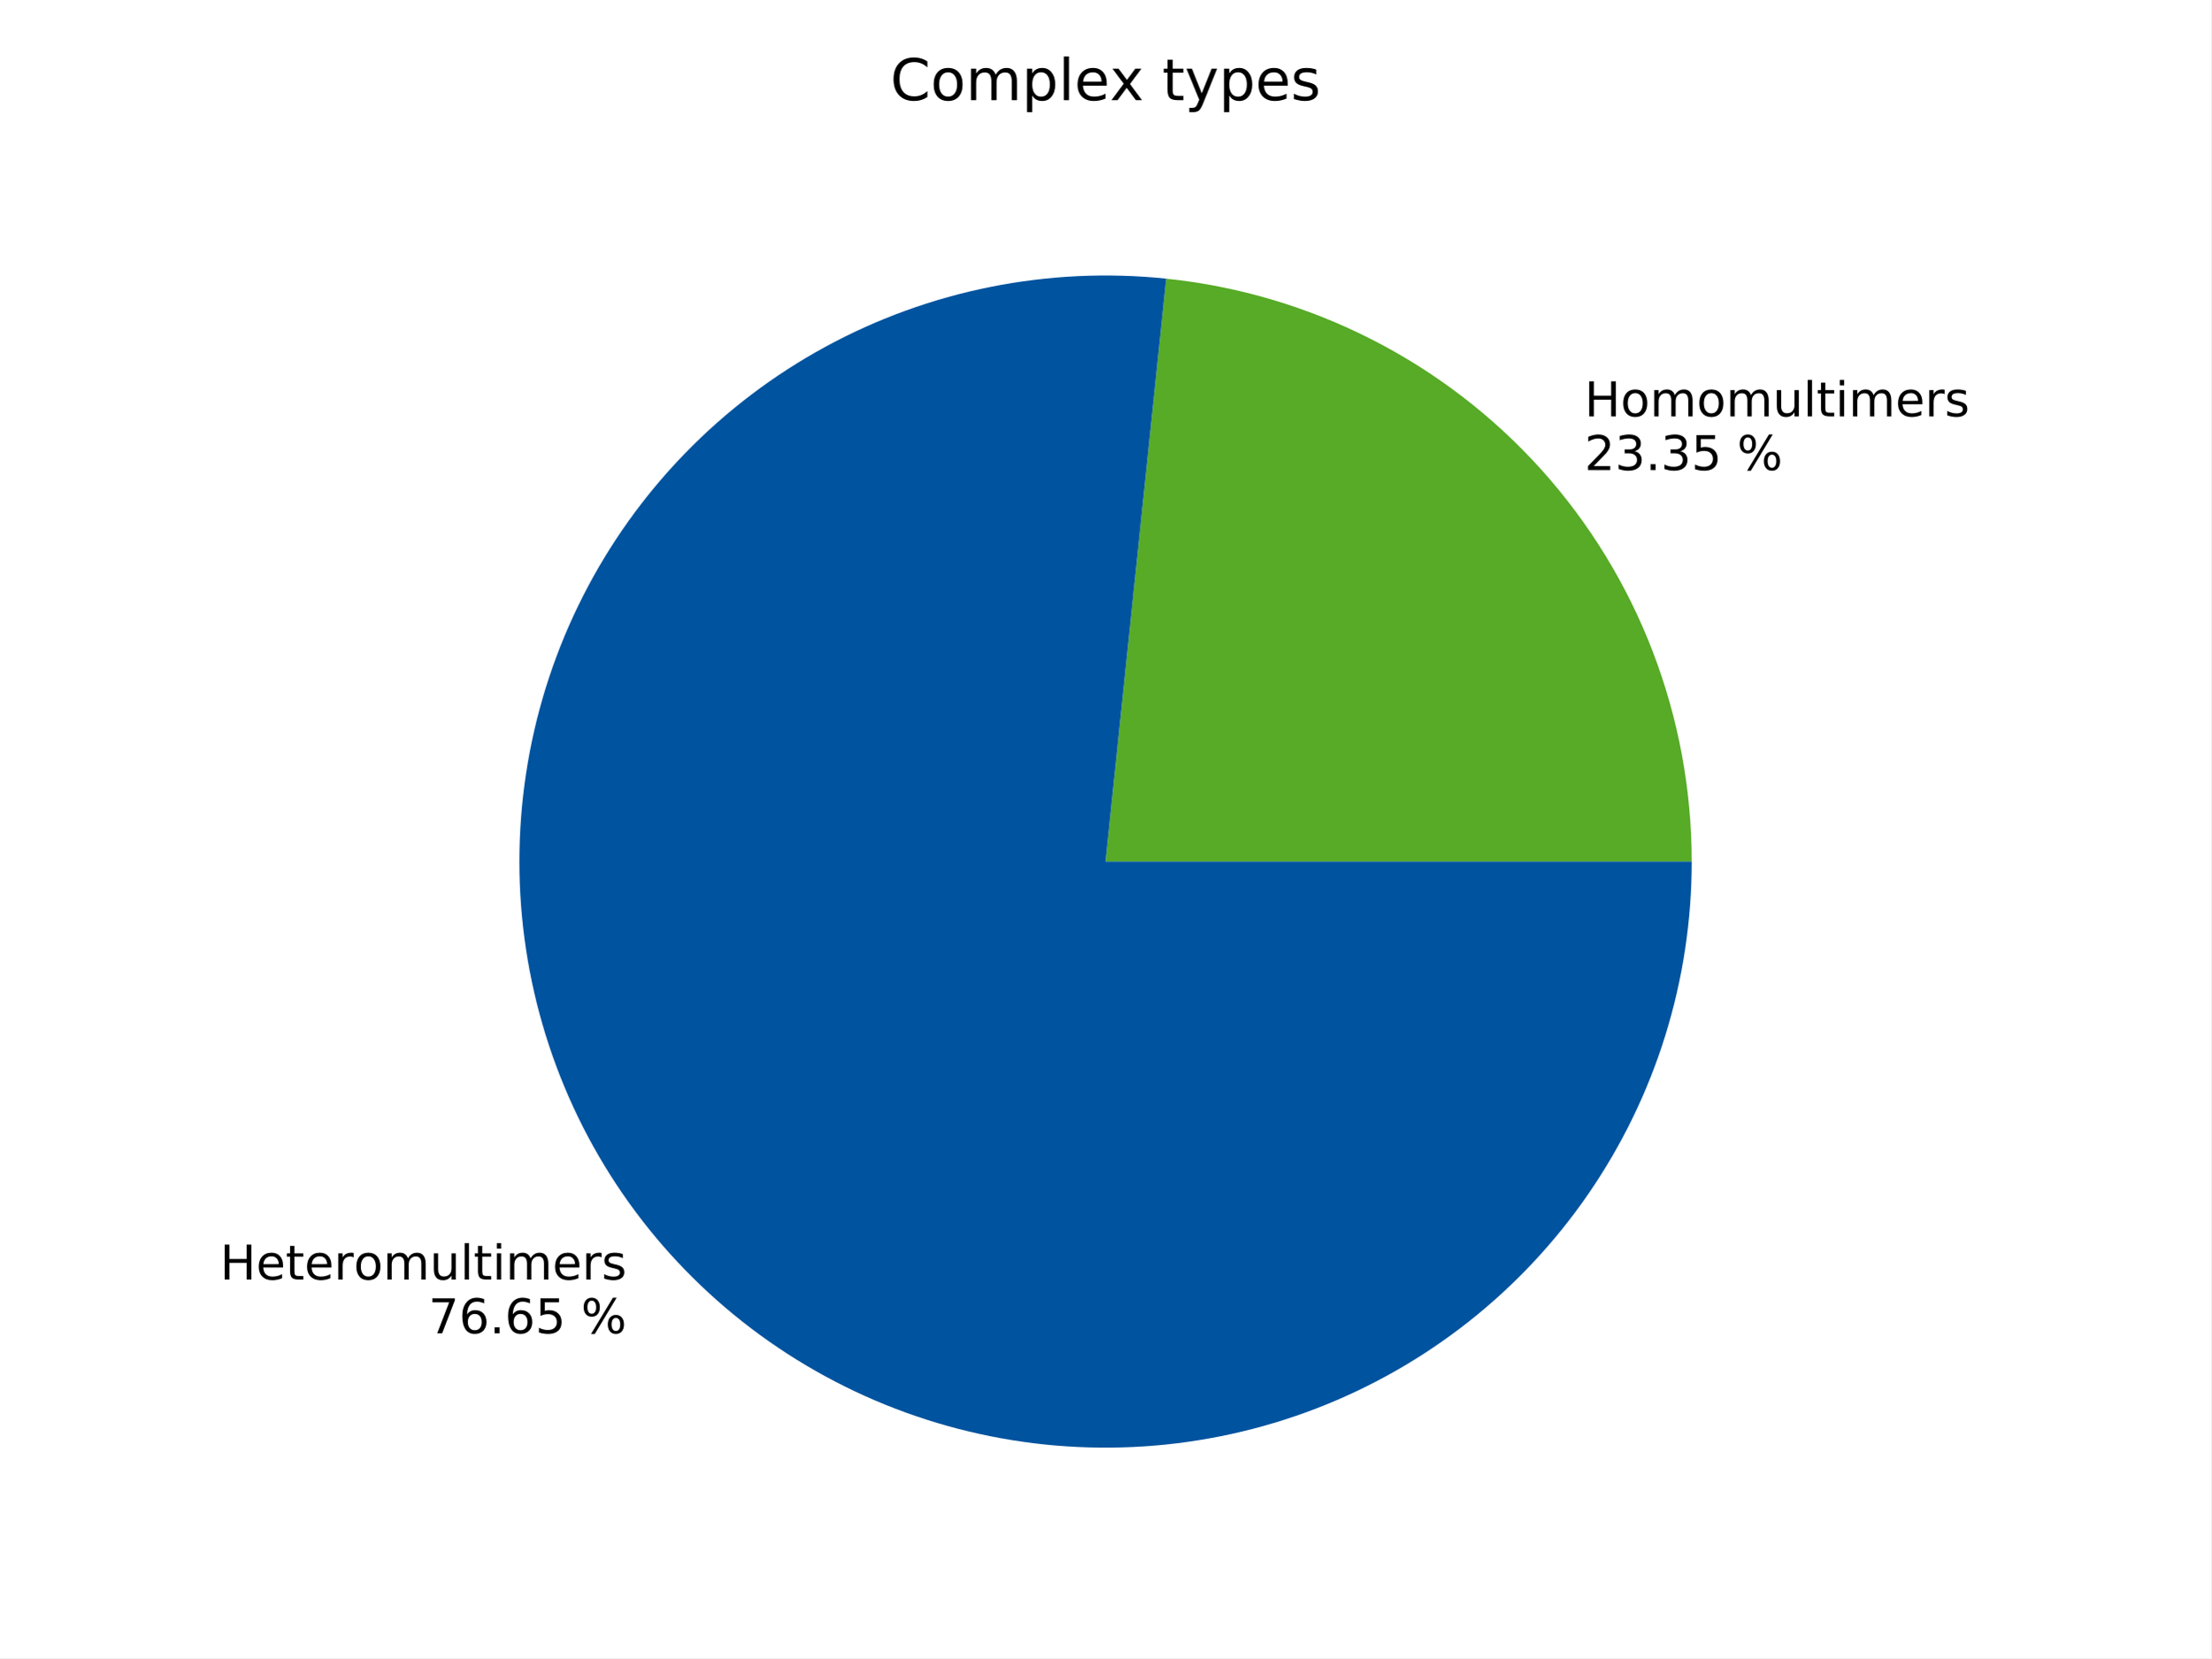
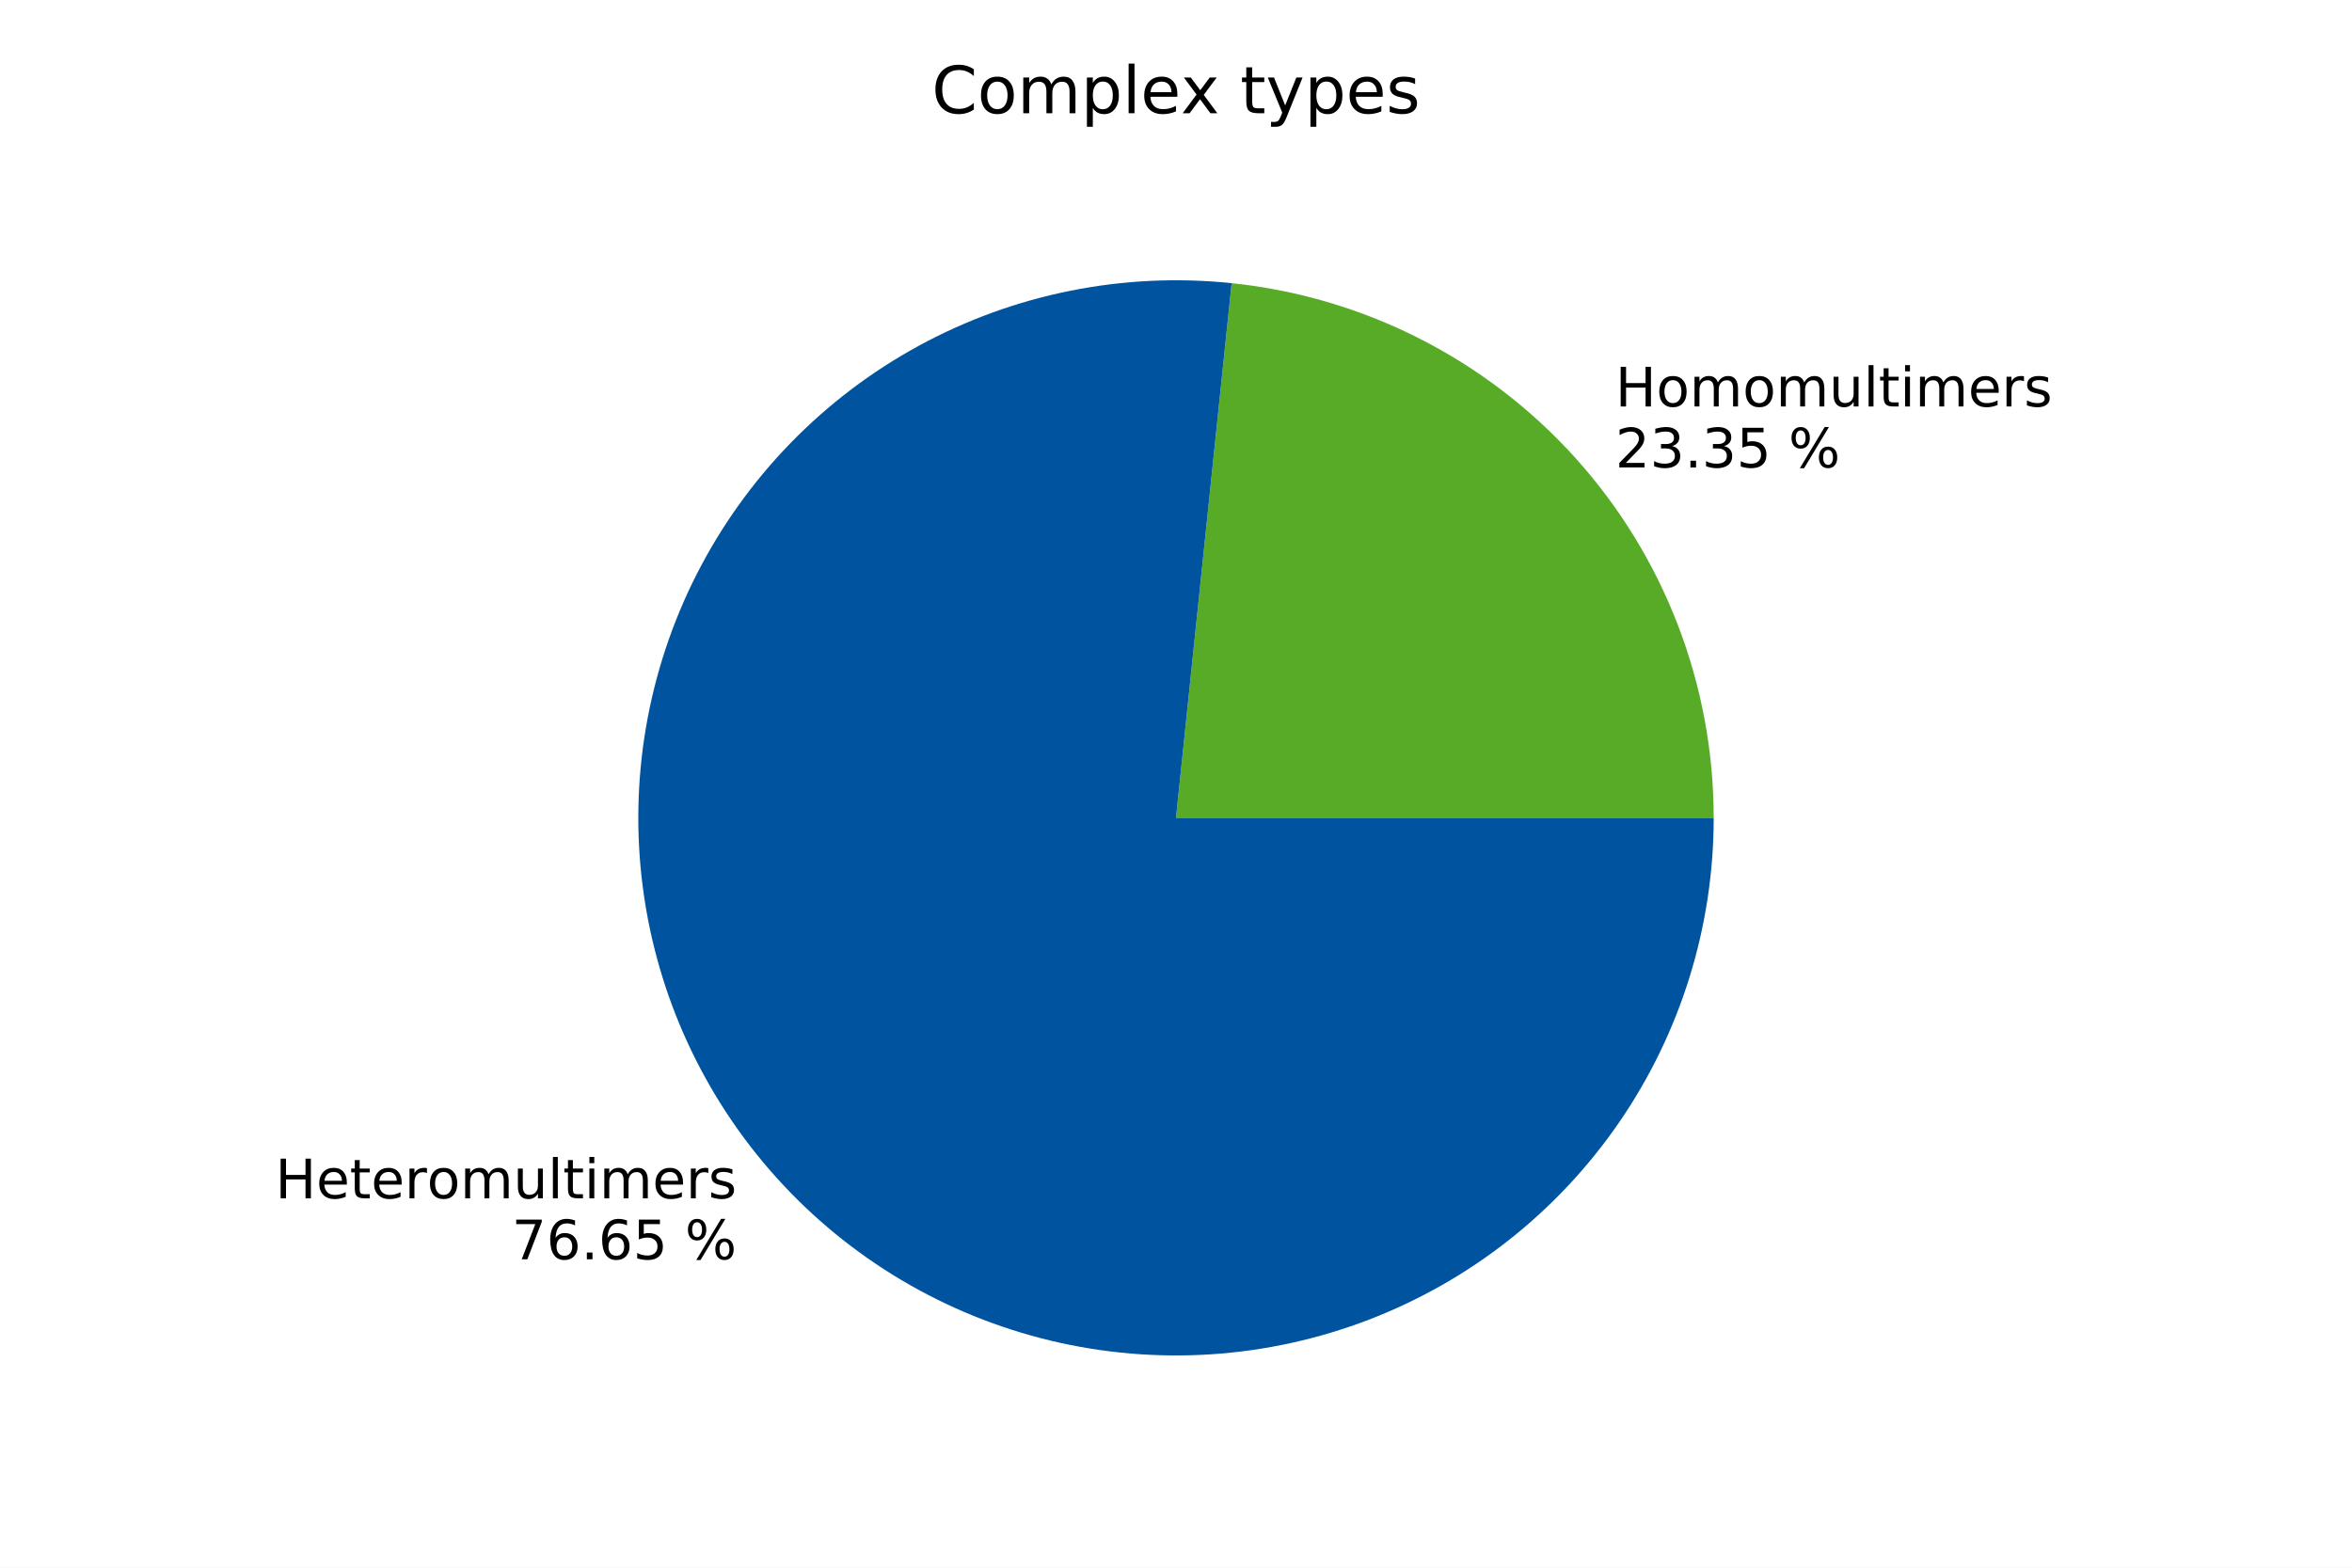
- <svg xmlns="http://www.w3.org/2000/svg" xmlns:xlink="http://www.w3.org/1999/xlink" height="345.6pt" version="1.1" viewBox="0 0 460.8 345.6" width="460.8pt">
+ <svg xmlns="http://www.w3.org/2000/svg" xmlns:xlink="http://www.w3.org/1999/xlink" height="288pt" version="1.1" viewBox="0 0 432 288" width="432pt">
  <defs>
    <style type="text/css">
*{stroke-linecap:butt;stroke-linejoin:round;}
  </style>
  </defs>
  <g id="figure_1">
    <g id="patch_1">
-       <path d="M 0 345.6  L 460.8 345.6  L 460.8 0  L 0 0  z " style="fill:#ffffff;" />
+       <path d="M 0 288  L 432 288  L 432 0  L 0 0  z " style="fill:#ffffff;" />
    </g>
    <g id="axes_1">
      <g id="patch_2">
-         <path d="M 352.56 179.58  C 352.56 149.379 341.36 120.225 321.14 97.792  C 300.92 75.359 273.082 61.202 243.043 58.076  L 230.4 179.58  L 352.56 179.58  z " style="fill:#57ab27;" />
+         <path d="M 314.76 150.25  C 314.76 125.834 305.706 102.265 289.359 84.129  C 273.012 65.992 250.506 54.547 226.221 52.02  L 216 150.25  L 314.76 150.25  z " style="fill:#57ab27;" />
      </g>
      <g id="patch_3">
-         <path d="M 243.043 58.076  C 230.829 56.805 218.493 57.383 206.451 59.791  C 194.409 62.198 182.799 66.407 172.013 72.277  C 161.226 78.146 151.386 85.608 142.825 94.412  C 134.263 103.215 127.078 113.259 121.512 124.205  C 115.945 135.151 112.061 146.874 109.99 158.978  C 107.919 171.082 107.685 183.43 109.295 195.604  C 110.906 207.778 114.343 219.639 119.491 230.788  C 124.639 241.937 131.438 252.247 139.66 261.368  C 147.882 270.49 157.432 278.32 167.988 284.593  C 178.544 290.867 189.987 295.514 201.929 298.376  C 213.87 301.238 226.176 302.283 238.429 301.476  C 250.683 300.669 262.745 298.019 274.208 293.615  C 285.671 289.211 296.405 283.104 306.047 275.5  C 315.689 267.895 324.13 258.88 331.084 248.759  C 338.038 238.638 343.427 227.526 347.068 215.798  C 350.708 204.07 352.56 191.86 352.56 179.58  L 230.4 179.58  L 243.043 58.076  z " style="fill:#00549f;" />
+         <path d="M 226.221 52.02  C 216.347 50.993 206.374 51.46 196.639 53.406  C 186.904 55.353 177.517 58.756 168.797 63.501  C 160.077 68.246 152.121 74.279 145.2 81.396  C 138.278 88.513 132.47 96.633 127.969 105.482  C 123.469 114.332 120.329 123.809 118.655 133.595  C 116.98 143.38 116.791 153.362 118.093 163.204  C 119.396 173.046 122.174 182.636 126.336 191.649  C 130.498 200.663 135.995 208.997 142.641 216.371  C 149.288 223.746 157.009 230.076 165.543 235.148  C 174.078 240.22 183.328 243.976 192.982 246.29  C 202.637 248.604 212.585 249.449 222.491 248.796  C 232.397 248.144 242.149 246.001 251.416 242.441  C 260.684 238.881 269.362 233.944 277.157 227.796  C 284.952 221.648 291.776 214.36 297.398 206.178  C 303.02 197.995 307.376 189.012 310.32 179.53  C 313.263 170.049 314.76 160.178 314.76 150.25  L 216 150.25  L 226.221 52.02  z " style="fill:#00549f;" />
      </g>
      <g id="matplotlib.axis_1" />
      <g id="matplotlib.axis_2" />
      <g id="text_1">
        <defs>
          <path d="M 9.812 72.906  L 19.672 72.906  L 19.672 43.016  L 55.516 43.016  L 55.516 72.906  L 65.375 72.906  L 65.375 0  L 55.516 0  L 55.516 34.719  L 19.672 34.719  L 19.672 0  L 9.812 0  z " id="DejaVuSans-72" />
          <path d="M 30.609 48.391  Q 23.391 48.391 19.188 42.75  Q 14.984 37.109 14.984 27.297  Q 14.984 17.484 19.156 11.844  Q 23.344 6.203 30.609 6.203  Q 37.797 6.203 41.984 11.859  Q 46.188 17.531 46.188 27.297  Q 46.188 37.016 41.984 42.703  Q 37.797 48.391 30.609 48.391  z M 30.609 56  Q 42.328 56 49.016 48.375  Q 55.719 40.766 55.719 27.297  Q 55.719 13.875 49.016 6.219  Q 42.328 -1.422 30.609 -1.422  Q 18.844 -1.422 12.172 6.219  Q 5.516 13.875 5.516 27.297  Q 5.516 40.766 12.172 48.375  Q 18.844 56 30.609 56  z " id="DejaVuSans-111" />
          <path d="M 52 44.188  Q 55.375 50.25 60.062 53.125  Q 64.75 56 71.094 56  Q 79.641 56 84.281 50.016  Q 88.922 44.047 88.922 33.016  L 88.922 0  L 79.891 0  L 79.891 32.719  Q 79.891 40.578 77.094 44.375  Q 74.312 48.188 68.609 48.188  Q 61.625 48.188 57.562 43.547  Q 53.516 38.922 53.516 30.906  L 53.516 0  L 44.484 0  L 44.484 32.719  Q 44.484 40.625 41.703 44.406  Q 38.922 48.188 33.109 48.188  Q 26.219 48.188 22.156 43.531  Q 18.109 38.875 18.109 30.906  L 18.109 0  L 9.078 0  L 9.078 54.688  L 18.109 54.688  L 18.109 46.188  Q 21.188 51.219 25.484 53.609  Q 29.781 56 35.688 56  Q 41.656 56 45.828 52.969  Q 50 49.953 52 44.188  z " id="DejaVuSans-109" />
          <path d="M 8.5 21.578  L 8.5 54.688  L 17.484 54.688  L 17.484 21.922  Q 17.484 14.156 20.5 10.266  Q 23.531 6.391 29.594 6.391  Q 36.859 6.391 41.078 11.031  Q 45.312 15.672 45.312 23.688  L 45.312 54.688  L 54.297 54.688  L 54.297 0  L 45.312 0  L 45.312 8.406  Q 42.047 3.422 37.719 1  Q 33.406 -1.422 27.688 -1.422  Q 18.266 -1.422 13.375 4.438  Q 8.5 10.297 8.5 21.578  z M 31.109 56  z " id="DejaVuSans-117" />
          <path d="M 9.422 75.984  L 18.406 75.984  L 18.406 0  L 9.422 0  z " id="DejaVuSans-108" />
          <path d="M 18.312 70.219  L 18.312 54.688  L 36.812 54.688  L 36.812 47.703  L 18.312 47.703  L 18.312 18.016  Q 18.312 11.328 20.141 9.422  Q 21.969 7.516 27.594 7.516  L 36.812 7.516  L 36.812 0  L 27.594 0  Q 17.188 0 13.234 3.875  Q 9.281 7.766 9.281 18.016  L 9.281 47.703  L 2.688 47.703  L 2.688 54.688  L 9.281 54.688  L 9.281 70.219  z " id="DejaVuSans-116" />
          <path d="M 9.422 54.688  L 18.406 54.688  L 18.406 0  L 9.422 0  z M 9.422 75.984  L 18.406 75.984  L 18.406 64.594  L 9.422 64.594  z " id="DejaVuSans-105" />
          <path d="M 56.203 29.594  L 56.203 25.203  L 14.891 25.203  Q 15.484 15.922 20.484 11.062  Q 25.484 6.203 34.422 6.203  Q 39.594 6.203 44.453 7.469  Q 49.312 8.734 54.109 11.281  L 54.109 2.781  Q 49.266 0.734 44.188 -0.344  Q 39.109 -1.422 33.891 -1.422  Q 20.797 -1.422 13.156 6.188  Q 5.516 13.812 5.516 26.812  Q 5.516 40.234 12.766 48.109  Q 20.016 56 32.328 56  Q 43.359 56 49.781 48.891  Q 56.203 41.797 56.203 29.594  z M 47.219 32.234  Q 47.125 39.594 43.094 43.984  Q 39.062 48.391 32.422 48.391  Q 24.906 48.391 20.391 44.141  Q 15.875 39.891 15.188 32.172  z " id="DejaVuSans-101" />
          <path d="M 41.109 46.297  Q 39.594 47.172 37.812 47.578  Q 36.031 48 33.891 48  Q 26.266 48 22.188 43.047  Q 18.109 38.094 18.109 28.812  L 18.109 0  L 9.078 0  L 9.078 54.688  L 18.109 54.688  L 18.109 46.188  Q 20.953 51.172 25.484 53.578  Q 30.031 56 36.531 56  Q 37.453 56 38.578 55.875  Q 39.703 55.766 41.062 55.516  z " id="DejaVuSans-114" />
          <path d="M 44.281 53.078  L 44.281 44.578  Q 40.484 46.531 36.375 47.5  Q 32.281 48.484 27.875 48.484  Q 21.188 48.484 17.844 46.438  Q 14.5 44.391 14.5 40.281  Q 14.5 37.156 16.891 35.375  Q 19.281 33.594 26.516 31.984  L 29.594 31.297  Q 39.156 29.25 43.188 25.516  Q 47.219 21.781 47.219 15.094  Q 47.219 7.469 41.188 3.016  Q 35.156 -1.422 24.609 -1.422  Q 20.219 -1.422 15.453 -0.562  Q 10.688 0.297 5.422 2  L 5.422 11.281  Q 10.406 8.688 15.234 7.391  Q 20.062 6.109 24.812 6.109  Q 31.156 6.109 34.562 8.281  Q 37.984 10.453 37.984 14.406  Q 37.984 18.062 35.516 20.016  Q 33.062 21.969 24.703 23.781  L 21.578 24.516  Q 13.234 26.266 9.516 29.906  Q 5.812 33.547 5.812 39.891  Q 5.812 47.609 11.281 51.797  Q 16.75 56 26.812 56  Q 31.781 56 36.172 55.266  Q 40.578 54.547 44.281 53.078  z " id="DejaVuSans-115" />
        </defs>
-         <g transform="translate(330.2142 86.77356)scale(0.1 -0.1)">
+         <g transform="translate(296.6945 74.67691)scale(0.1 -0.1)">
          <use xlink:href="#DejaVuSans-72" />
          <use x="75.195" xlink:href="#DejaVuSans-111" />
          <use x="136.377" xlink:href="#DejaVuSans-109" />
          <use x="233.789" xlink:href="#DejaVuSans-111" />
          <use x="294.971" xlink:href="#DejaVuSans-109" />
          <use x="392.383" xlink:href="#DejaVuSans-117" />
          <use x="455.762" xlink:href="#DejaVuSans-108" />
          <use x="483.545" xlink:href="#DejaVuSans-116" />
          <use x="522.754" xlink:href="#DejaVuSans-105" />
          <use x="550.537" xlink:href="#DejaVuSans-109" />
          <use x="647.949" xlink:href="#DejaVuSans-101" />
          <use x="709.473" xlink:href="#DejaVuSans-114" />
          <use x="750.586" xlink:href="#DejaVuSans-115" />
        </g>
        <defs>
          <path d="M 19.188 8.297  L 53.609 8.297  L 53.609 0  L 7.328 0  L 7.328 8.297  Q 12.938 14.109 22.625 23.891  Q 32.328 33.688 34.812 36.531  Q 39.547 41.844 41.422 45.531  Q 43.312 49.219 43.312 52.781  Q 43.312 58.594 39.234 62.25  Q 35.156 65.922 28.609 65.922  Q 23.969 65.922 18.812 64.312  Q 13.672 62.703 7.812 59.422  L 7.812 69.391  Q 13.766 71.781 18.938 73  Q 24.125 74.219 28.422 74.219  Q 39.75 74.219 46.484 68.547  Q 53.219 62.891 53.219 53.422  Q 53.219 48.922 51.531 44.891  Q 49.859 40.875 45.406 35.406  Q 44.188 33.984 37.641 27.219  Q 31.109 20.453 19.188 8.297  z " id="DejaVuSans-50" />
          <path d="M 40.578 39.312  Q 47.656 37.797 51.625 33  Q 55.609 28.219 55.609 21.188  Q 55.609 10.406 48.188 4.484  Q 40.766 -1.422 27.094 -1.422  Q 22.516 -1.422 17.656 -0.516  Q 12.797 0.391 7.625 2.203  L 7.625 11.719  Q 11.719 9.328 16.594 8.109  Q 21.484 6.891 26.812 6.891  Q 36.078 6.891 40.938 10.547  Q 45.797 14.203 45.797 21.188  Q 45.797 27.641 41.281 31.266  Q 36.766 34.906 28.719 34.906  L 20.219 34.906  L 20.219 43.016  L 29.109 43.016  Q 36.375 43.016 40.234 45.922  Q 44.094 48.828 44.094 54.297  Q 44.094 59.906 40.109 62.906  Q 36.141 65.922 28.719 65.922  Q 24.656 65.922 20.016 65.031  Q 15.375 64.156 9.812 62.312  L 9.812 71.094  Q 15.438 72.656 20.344 73.438  Q 25.25 74.219 29.594 74.219  Q 40.828 74.219 47.359 69.109  Q 53.906 64.016 53.906 55.328  Q 53.906 49.266 50.438 45.094  Q 46.969 40.922 40.578 39.312  z " id="DejaVuSans-51" />
          <path d="M 10.688 12.406  L 21 12.406  L 21 0  L 10.688 0  z " id="DejaVuSans-46" />
          <path d="M 10.797 72.906  L 49.516 72.906  L 49.516 64.594  L 19.828 64.594  L 19.828 46.734  Q 21.969 47.469 24.109 47.828  Q 26.266 48.188 28.422 48.188  Q 40.625 48.188 47.75 41.5  Q 54.891 34.812 54.891 23.391  Q 54.891 11.625 47.562 5.094  Q 40.234 -1.422 26.906 -1.422  Q 22.312 -1.422 17.547 -0.641  Q 12.797 0.141 7.719 1.703  L 7.719 11.625  Q 12.109 9.234 16.797 8.062  Q 21.484 6.891 26.703 6.891  Q 35.156 6.891 40.078 11.328  Q 45.016 15.766 45.016 23.391  Q 45.016 31 40.078 35.438  Q 35.156 39.891 26.703 39.891  Q 22.75 39.891 18.812 39.016  Q 14.891 38.141 10.797 36.281  z " id="DejaVuSans-53" />
          <path id="DejaVuSans-32" />
          <path d="M 72.703 32.078  Q 68.453 32.078 66.031 28.469  Q 63.625 24.859 63.625 18.406  Q 63.625 12.062 66.031 8.422  Q 68.453 4.781 72.703 4.781  Q 76.859 4.781 79.266 8.422  Q 81.688 12.062 81.688 18.406  Q 81.688 24.812 79.266 28.438  Q 76.859 32.078 72.703 32.078  z M 72.703 38.281  Q 80.422 38.281 84.953 32.906  Q 89.5 27.547 89.5 18.406  Q 89.5 9.281 84.938 3.922  Q 80.375 -1.422 72.703 -1.422  Q 64.891 -1.422 60.344 3.922  Q 55.812 9.281 55.812 18.406  Q 55.812 27.594 60.375 32.938  Q 64.938 38.281 72.703 38.281  z M 22.312 68.016  Q 18.109 68.016 15.688 64.375  Q 13.281 60.75 13.281 54.391  Q 13.281 47.953 15.672 44.328  Q 18.062 40.719 22.312 40.719  Q 26.562 40.719 28.969 44.328  Q 31.391 47.953 31.391 54.391  Q 31.391 60.688 28.953 64.344  Q 26.516 68.016 22.312 68.016  z M 66.406 74.219  L 74.219 74.219  L 28.609 -1.422  L 20.797 -1.422  z M 22.312 74.219  Q 30.031 74.219 34.609 68.875  Q 39.203 63.531 39.203 54.391  Q 39.203 45.172 34.641 39.844  Q 30.078 34.516 22.312 34.516  Q 14.547 34.516 10.031 39.859  Q 5.516 45.219 5.516 54.391  Q 5.516 63.484 10.047 68.844  Q 14.594 74.219 22.312 74.219  z " id="DejaVuSans-37" />
        </defs>
-         <g transform="translate(330.2142 97.97137)scale(0.1 -0.1)">
+         <g transform="translate(296.6945 85.87472)scale(0.1 -0.1)">
          <use xlink:href="#DejaVuSans-50" />
          <use x="63.623" xlink:href="#DejaVuSans-51" />
          <use x="127.246" xlink:href="#DejaVuSans-46" />
          <use x="159.033" xlink:href="#DejaVuSans-51" />
          <use x="222.656" xlink:href="#DejaVuSans-53" />
          <use x="286.279" xlink:href="#DejaVuSans-32" />
          <use x="318.066" xlink:href="#DejaVuSans-37" />
        </g>
      </g>
      <g id="text_2">
-         <g transform="translate(45.84367 266.7074)scale(0.1 -0.1)">
+         <g transform="translate(50.56327 220.144)scale(0.1 -0.1)">
          <use xlink:href="#DejaVuSans-72" />
          <use x="75.195" xlink:href="#DejaVuSans-101" />
          <use x="136.719" xlink:href="#DejaVuSans-116" />
          <use x="175.928" xlink:href="#DejaVuSans-101" />
          <use x="237.451" xlink:href="#DejaVuSans-114" />
          <use x="278.533" xlink:href="#DejaVuSans-111" />
          <use x="339.715" xlink:href="#DejaVuSans-109" />
          <use x="437.127" xlink:href="#DejaVuSans-117" />
          <use x="500.506" xlink:href="#DejaVuSans-108" />
          <use x="528.289" xlink:href="#DejaVuSans-116" />
          <use x="567.498" xlink:href="#DejaVuSans-105" />
          <use x="595.281" xlink:href="#DejaVuSans-109" />
          <use x="692.693" xlink:href="#DejaVuSans-101" />
          <use x="754.217" xlink:href="#DejaVuSans-114" />
          <use x="795.33" xlink:href="#DejaVuSans-115" />
        </g>
        <defs>
          <path d="M 8.203 72.906  L 55.078 72.906  L 55.078 68.703  L 28.609 0  L 18.312 0  L 43.219 64.594  L 8.203 64.594  z " id="DejaVuSans-55" />
          <path d="M 33.016 40.375  Q 26.375 40.375 22.484 35.828  Q 18.609 31.297 18.609 23.391  Q 18.609 15.531 22.484 10.953  Q 26.375 6.391 33.016 6.391  Q 39.656 6.391 43.531 10.953  Q 47.406 15.531 47.406 23.391  Q 47.406 31.297 43.531 35.828  Q 39.656 40.375 33.016 40.375  z M 52.594 71.297  L 52.594 62.312  Q 48.875 64.062 45.094 64.984  Q 41.312 65.922 37.594 65.922  Q 27.828 65.922 22.672 59.328  Q 17.531 52.734 16.797 39.406  Q 19.672 43.656 24.016 45.922  Q 28.375 48.188 33.594 48.188  Q 44.578 48.188 50.953 41.516  Q 57.328 34.859 57.328 23.391  Q 57.328 12.156 50.688 5.359  Q 44.047 -1.422 33.016 -1.422  Q 20.359 -1.422 13.672 8.266  Q 6.984 17.969 6.984 36.375  Q 6.984 53.656 15.188 63.938  Q 23.391 74.219 37.203 74.219  Q 40.922 74.219 44.703 73.484  Q 48.484 72.75 52.594 71.297  z " id="DejaVuSans-54" />
        </defs>
-         <g transform="translate(89.27804 277.9052)scale(0.1 -0.1)">
+         <g transform="translate(93.99765 231.3418)scale(0.1 -0.1)">
          <use xlink:href="#DejaVuSans-55" />
          <use x="63.623" xlink:href="#DejaVuSans-54" />
          <use x="127.246" xlink:href="#DejaVuSans-46" />
          <use x="159.033" xlink:href="#DejaVuSans-54" />
          <use x="222.656" xlink:href="#DejaVuSans-53" />
          <use x="286.279" xlink:href="#DejaVuSans-32" />
          <use x="318.066" xlink:href="#DejaVuSans-37" />
        </g>
      </g>
      <g id="text_3">
        <defs>
          <path d="M 64.406 67.281  L 64.406 56.891  Q 59.422 61.531 53.781 63.812  Q 48.141 66.109 41.797 66.109  Q 29.297 66.109 22.656 58.469  Q 16.016 50.828 16.016 36.375  Q 16.016 21.969 22.656 14.328  Q 29.297 6.688 41.797 6.688  Q 48.141 6.688 53.781 8.984  Q 59.422 11.281 64.406 15.922  L 64.406 5.609  Q 59.234 2.094 53.438 0.328  Q 47.656 -1.422 41.219 -1.422  Q 24.656 -1.422 15.125 8.703  Q 5.609 18.844 5.609 36.375  Q 5.609 53.953 15.125 64.078  Q 24.656 74.219 41.219 74.219  Q 47.75 74.219 53.531 72.484  Q 59.328 70.75 64.406 67.281  z " id="DejaVuSans-67" />
          <path d="M 18.109 8.203  L 18.109 -20.797  L 9.078 -20.797  L 9.078 54.688  L 18.109 54.688  L 18.109 46.391  Q 20.953 51.266 25.266 53.625  Q 29.594 56 35.594 56  Q 45.562 56 51.781 48.094  Q 58.016 40.188 58.016 27.297  Q 58.016 14.406 51.781 6.484  Q 45.562 -1.422 35.594 -1.422  Q 29.594 -1.422 25.266 0.953  Q 20.953 3.328 18.109 8.203  z M 48.688 27.297  Q 48.688 37.203 44.609 42.844  Q 40.531 48.484 33.406 48.484  Q 26.266 48.484 22.188 42.844  Q 18.109 37.203 18.109 27.297  Q 18.109 17.391 22.188 11.75  Q 26.266 6.109 33.406 6.109  Q 40.531 6.109 44.609 11.75  Q 48.688 17.391 48.688 27.297  z " id="DejaVuSans-112" />
          <path d="M 54.891 54.688  L 35.109 28.078  L 55.906 0  L 45.312 0  L 29.391 21.484  L 13.484 0  L 2.875 0  L 24.125 28.609  L 4.688 54.688  L 15.281 54.688  L 29.781 35.203  L 44.281 54.688  z " id="DejaVuSans-120" />
          <path d="M 32.172 -5.078  Q 28.375 -14.844 24.75 -17.812  Q 21.141 -20.797 15.094 -20.797  L 7.906 -20.797  L 7.906 -13.281  L 13.188 -13.281  Q 16.891 -13.281 18.938 -11.516  Q 21 -9.766 23.484 -3.219  L 25.094 0.875  L 2.984 54.688  L 12.5 54.688  L 29.594 11.922  L 46.688 54.688  L 56.203 54.688  z " id="DejaVuSans-121" />
        </defs>
-         <g transform="translate(185.5397 20.88)scale(0.12 -0.12)">
+         <g transform="translate(171.1397 20.8)scale(0.12 -0.12)">
          <use xlink:href="#DejaVuSans-67" />
          <use x="69.824" xlink:href="#DejaVuSans-111" />
          <use x="131.006" xlink:href="#DejaVuSans-109" />
          <use x="228.418" xlink:href="#DejaVuSans-112" />
          <use x="291.895" xlink:href="#DejaVuSans-108" />
          <use x="319.678" xlink:href="#DejaVuSans-101" />
          <use x="381.186" xlink:href="#DejaVuSans-120" />
          <use x="440.365" xlink:href="#DejaVuSans-32" />
          <use x="472.152" xlink:href="#DejaVuSans-116" />
          <use x="511.361" xlink:href="#DejaVuSans-121" />
          <use x="570.541" xlink:href="#DejaVuSans-112" />
          <use x="634.018" xlink:href="#DejaVuSans-101" />
          <use x="695.541" xlink:href="#DejaVuSans-115" />
        </g>
      </g>
    </g>
  </g>
</svg>
